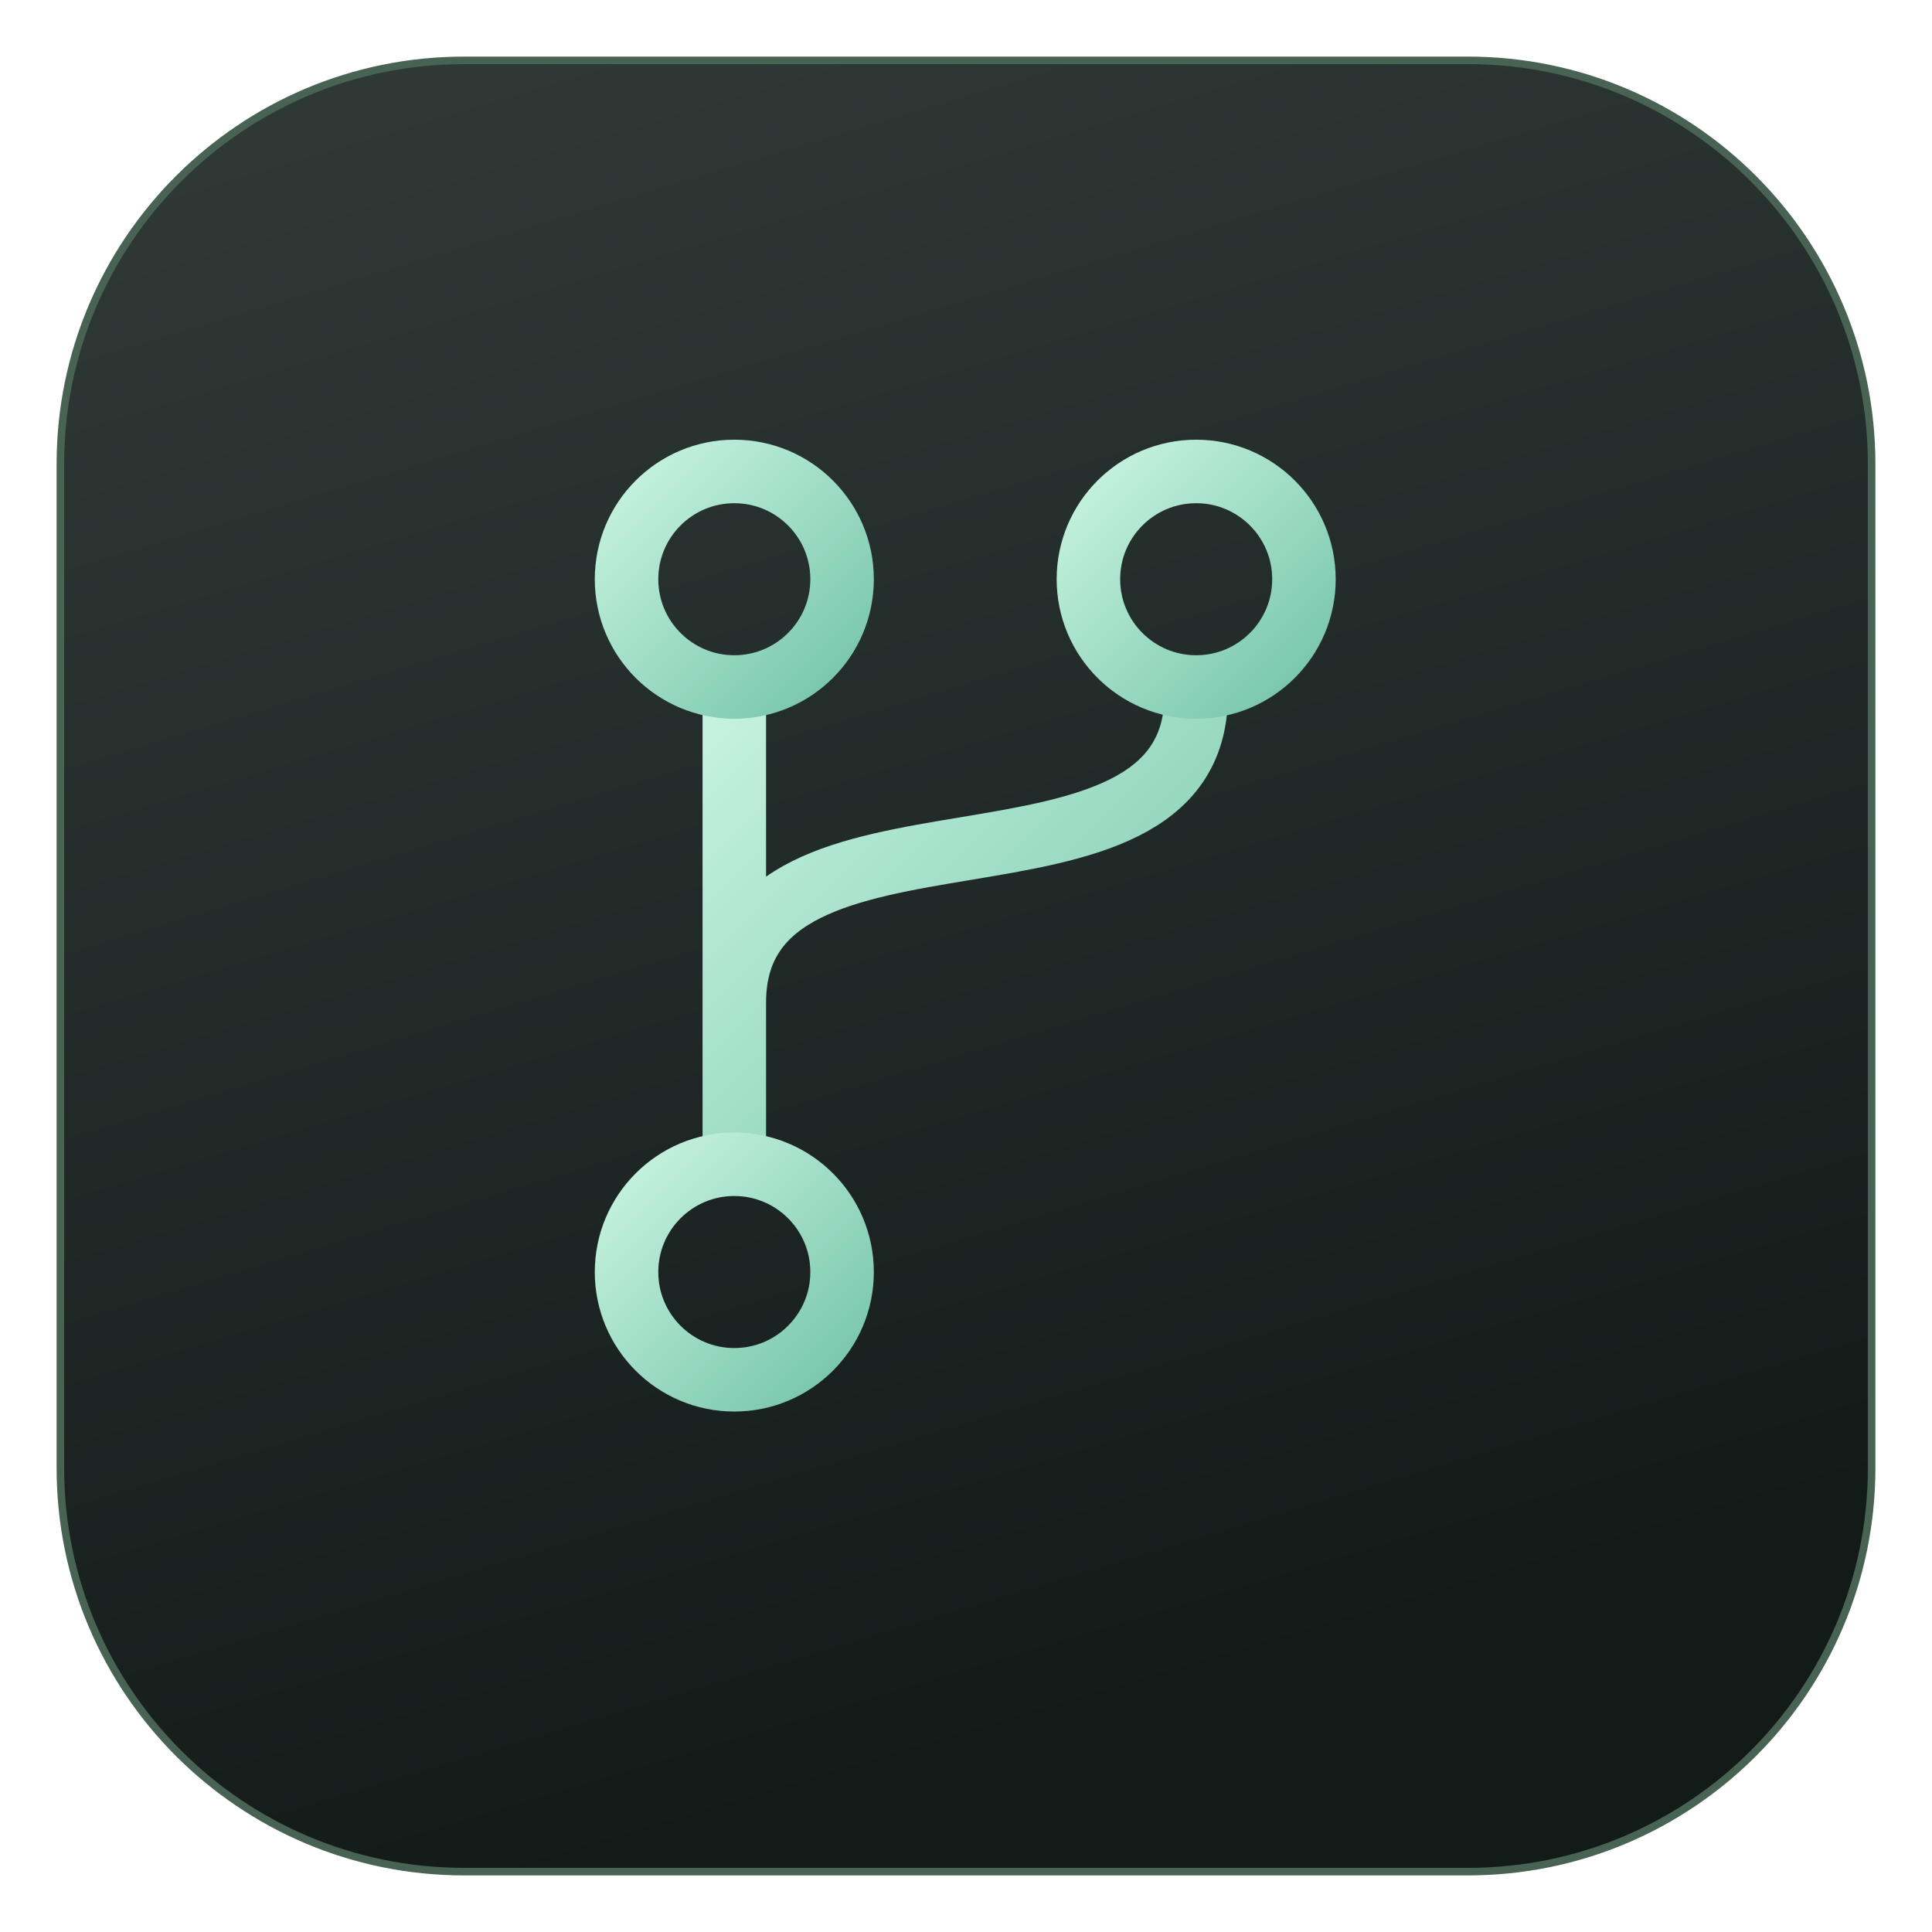
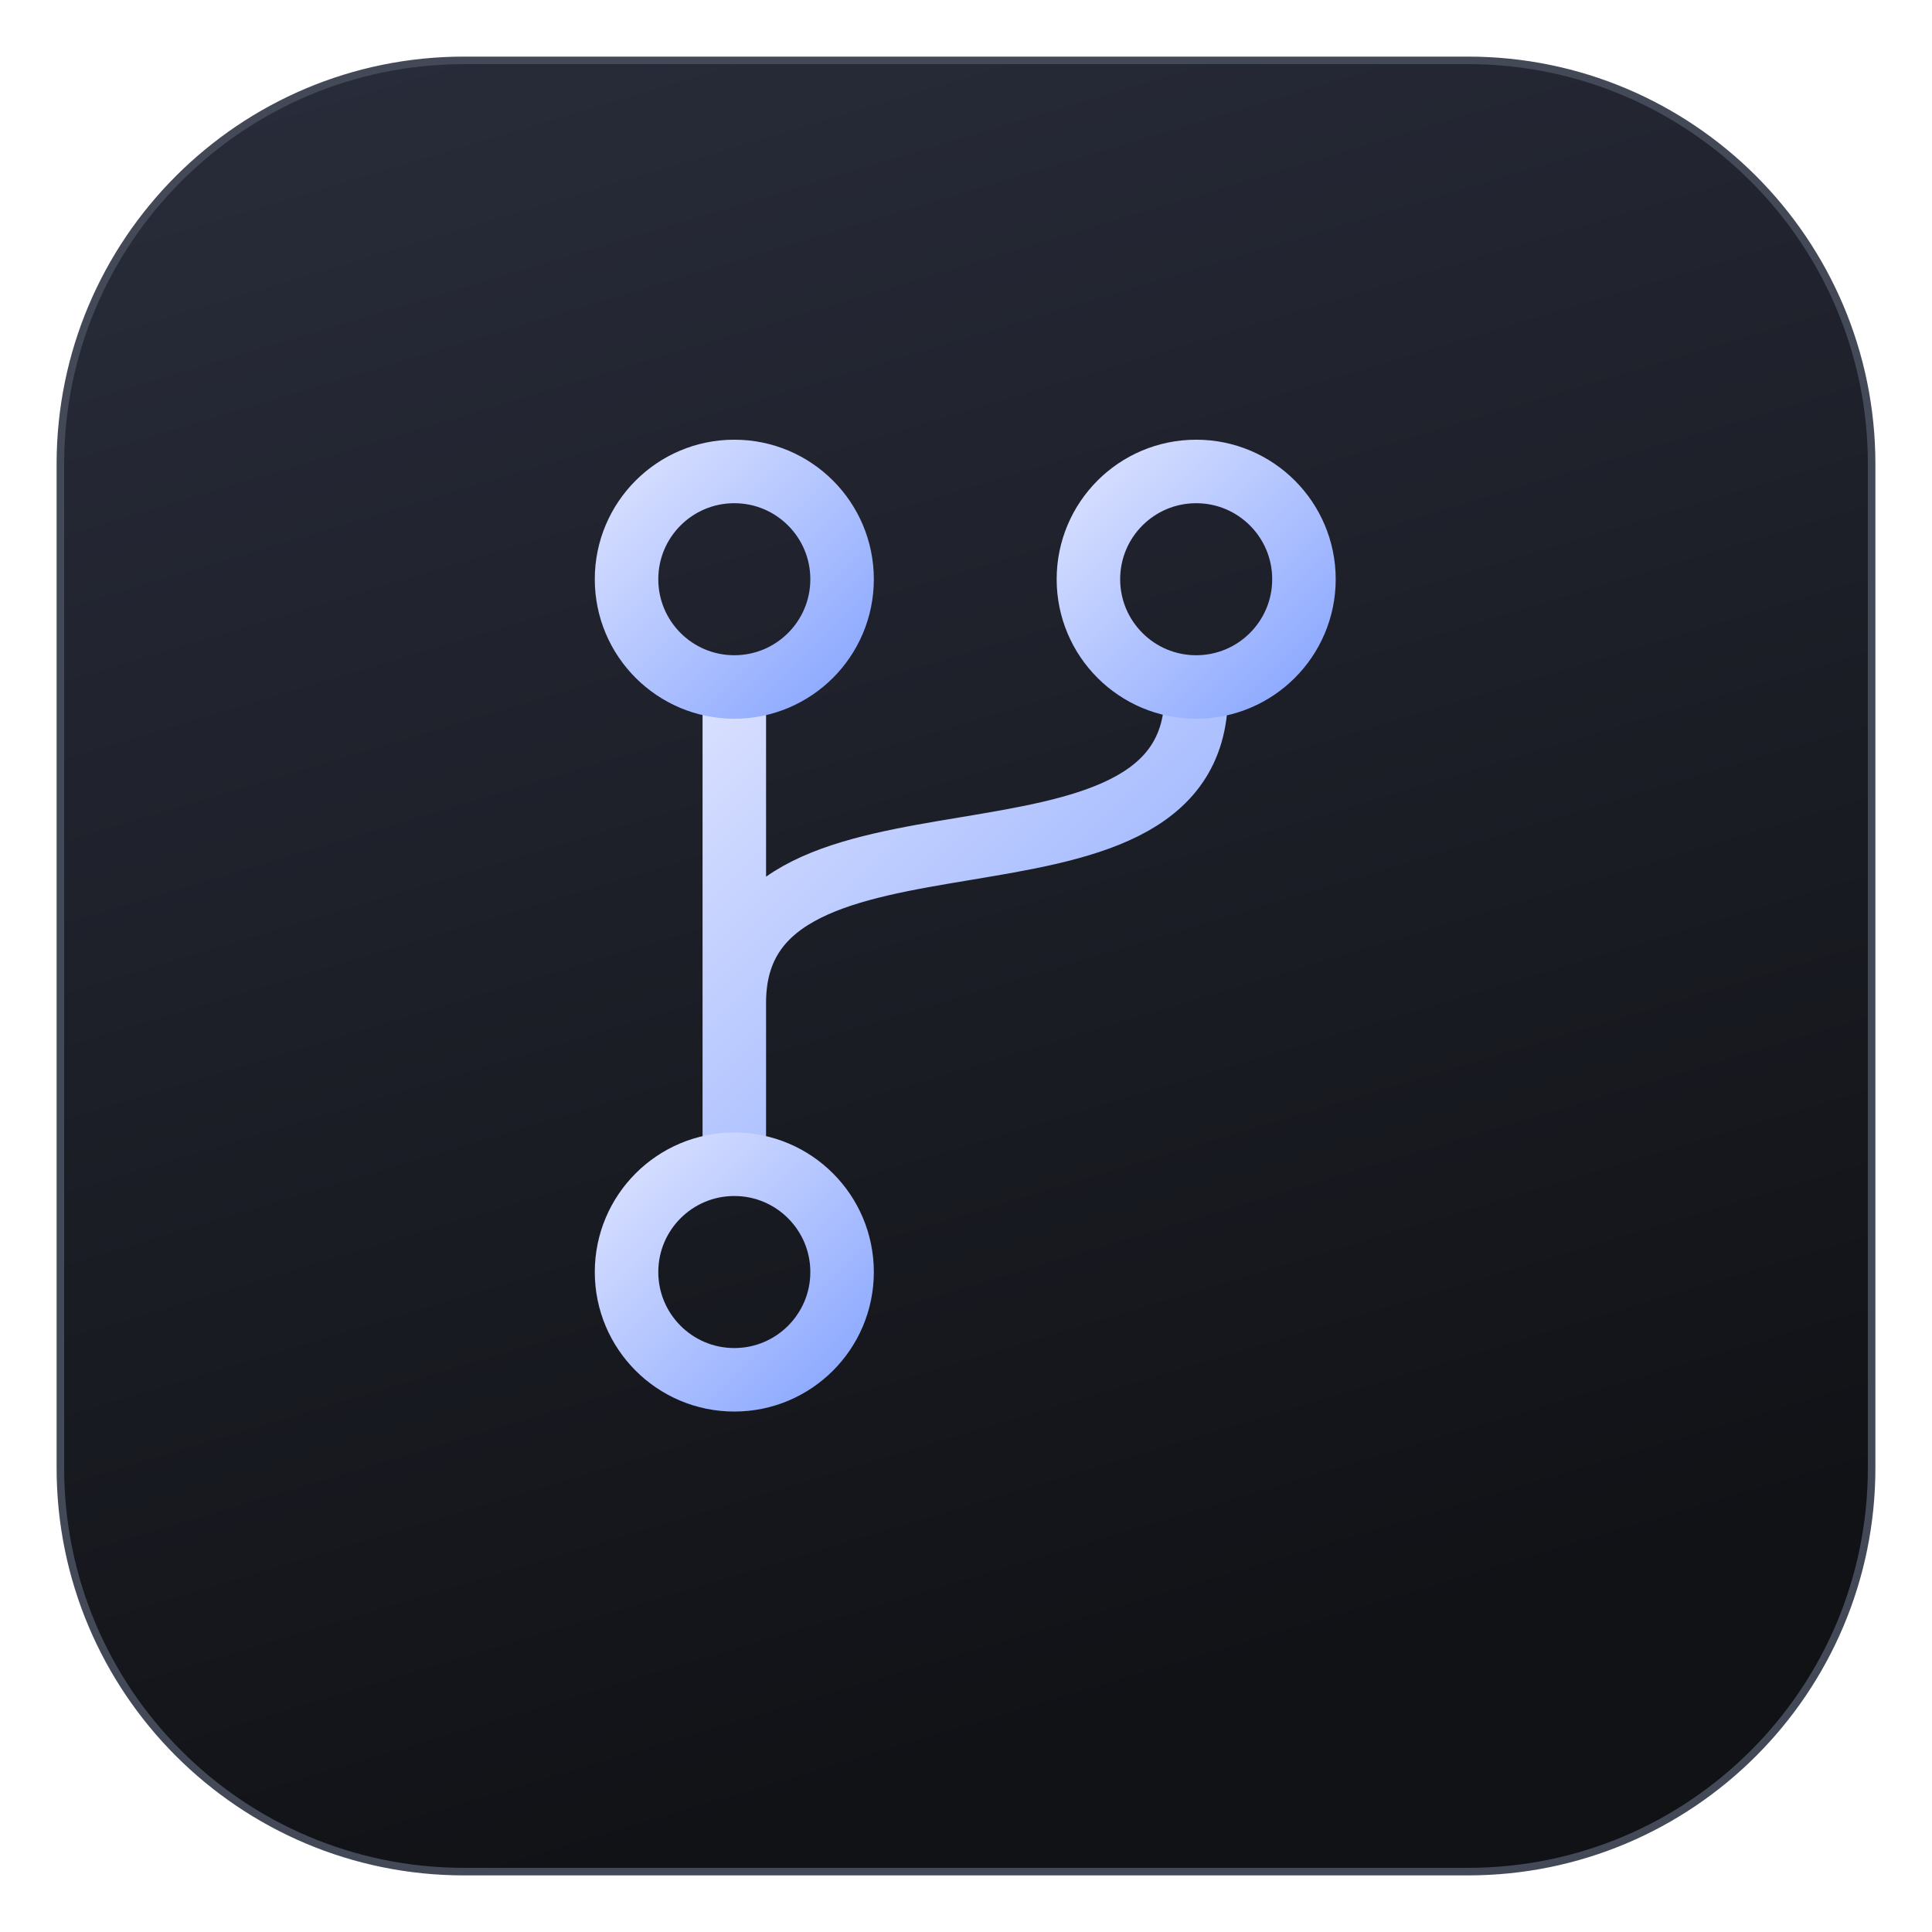
<svg xmlns="http://www.w3.org/2000/svg" viewBox="0 0 1024 1024">
  <defs>
    <linearGradient id="bg" x2=".3" y2="1">
-       <stop stop-color="#303b38" />
-       <stop offset="1" stop-color="#131b19" />
+       <stop stop-color="#292d3b" />
+       <stop offset="1" stop-color="#111216" />
    </linearGradient>
    <linearGradient id="mark" x2="1" y2="1">
-       <stop stop-color="#c5f2df" />
-       <stop offset="1" stop-color="#78c6ac" />
+       <stop stop-color="#d7dfff" />
+       <stop offset="1" stop-color="#8da9ff" />
    </linearGradient>
  </defs>
-   <rect x="32" y="32" width="960" height="960" rx="214" fill="url(#bg)" stroke="#486254" stroke-width="4" />
+   <rect x="32" y="32" width="960" height="960" rx="214" fill="url(#bg)" stroke="#444958" stroke-width="4" />
  <g transform="translate(226 205) scale(20.4)" fill="none" stroke="url(#mark)" stroke-width="1.65" stroke-linecap="round" stroke-linejoin="round">
    <path d="M8 20V8m0 8c0-6 12-2 12-8" />
    <circle cx="8" cy="5" r="2.8" />
    <circle cx="8" cy="23" r="2.8" />
    <circle cx="20" cy="5" r="2.8" />
  </g>
</svg>
